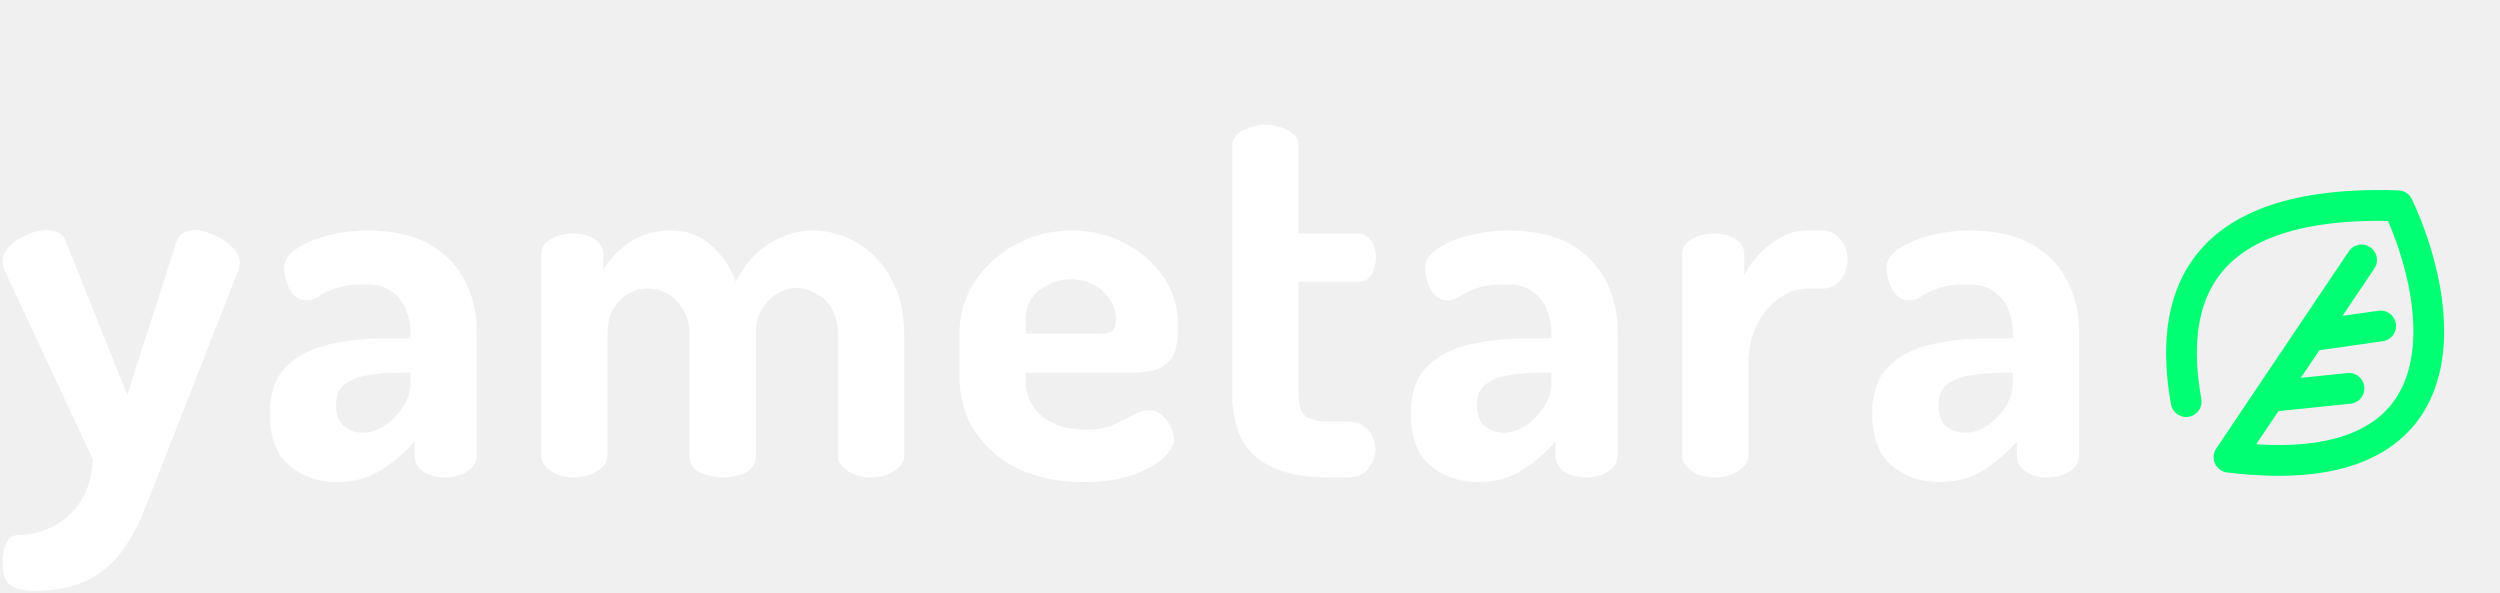
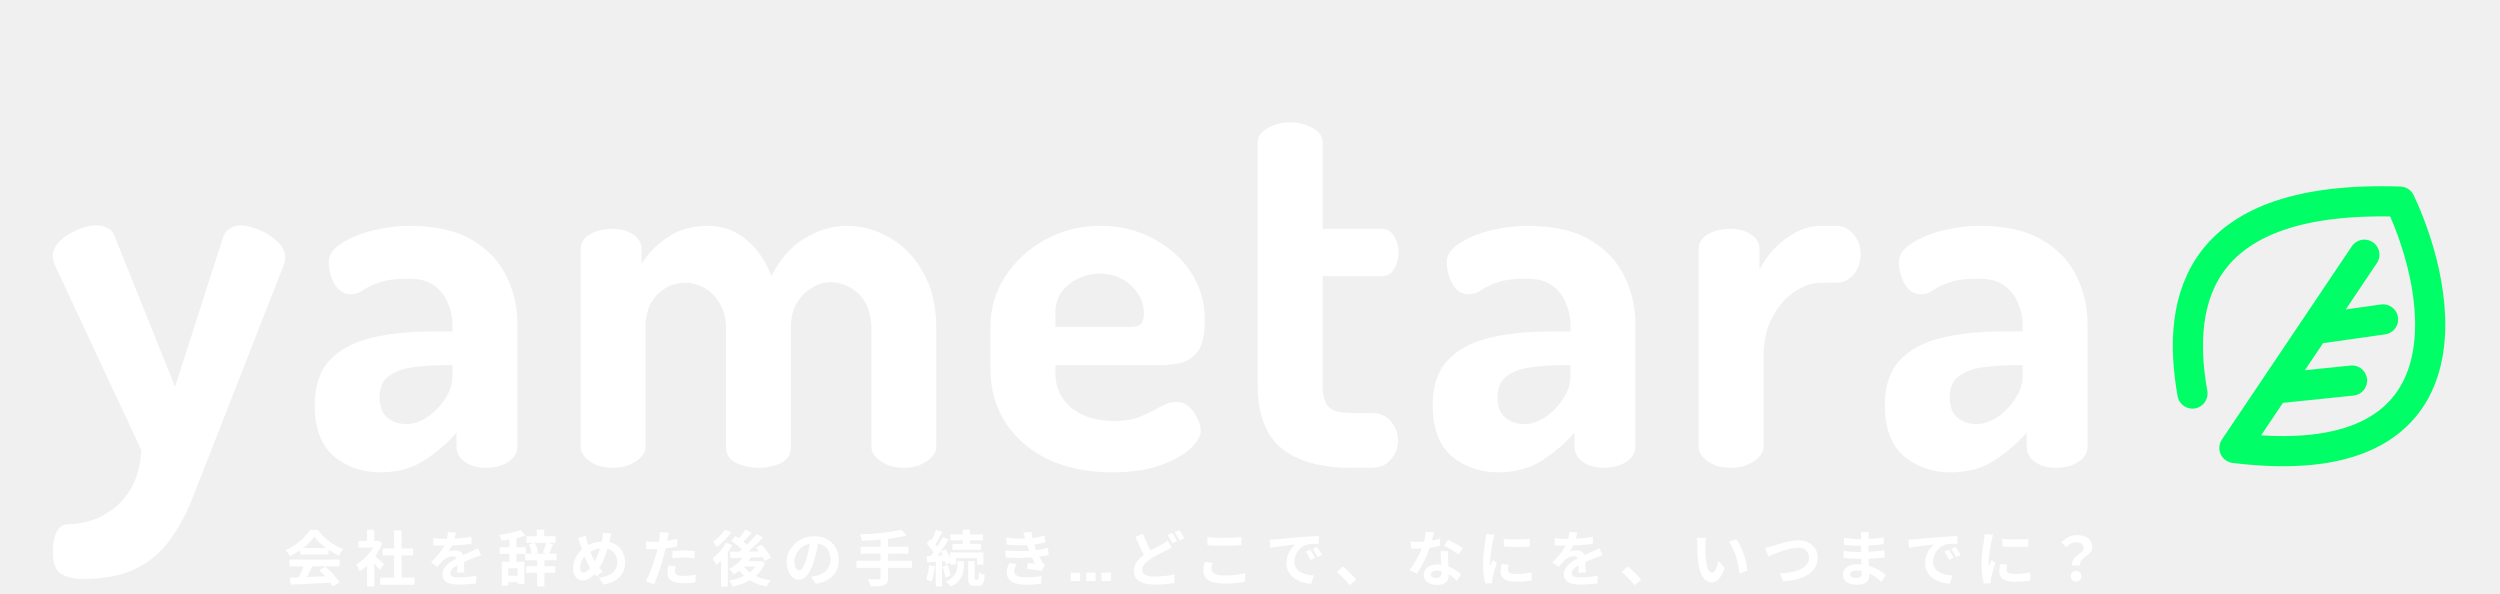
- <svg xmlns="http://www.w3.org/2000/svg" width="974" height="231" viewBox="0 0 974 231" fill="none">
-   <path d="M12.8 230.2C9.467 230.2 6.667 229.533 4.4 228.2C2.133 227 1 224 1 219.2C1 216.267 1.467 213.733 2.4 211.6C3.467 209.467 5.2 208.4 7.6 208.4C9.867 208.4 12.467 208 15.4 207.2C18.467 206.4 21.533 204.867 24.6 202.6C27.667 200.467 30.267 197.467 32.4 193.6C34.533 189.867 35.8 185 36.2 179L1.8 105.4C1.267 104.2 1 103.067 1 102C1 99.733 1.933 97.667 3.8 95.8C5.8 93.933 8.133 92.467 10.8 91.4C13.467 90.2 15.933 89.6 18.2 89.6C19.8 89.6 21.267 89.933 22.6 90.6C24.067 91.267 25.067 92.4 25.6 94L49.6 153.8L68.8 94C69.467 92.4 70.467 91.267 71.8 90.6C73.133 89.933 74.467 89.6 75.8 89.6C77.8 89.6 80.2 90.2 83 91.4C85.8 92.467 88.2 94 90.2 96C92.333 97.867 93.4 100 93.4 102.4C93.4 103.6 93.2 104.6 92.8 105.4L63.6 180C61.2 186 58.867 191.933 56.6 197.8C54.333 203.8 51.467 209.2 48 214C44.667 218.933 40.2 222.867 34.6 225.8C29 228.733 21.733 230.2 12.8 230.2ZM131.127 187.8C124.06 187.8 117.927 185.667 112.727 181.4C107.66 177 105.127 170.267 105.127 161.2C105.127 153.6 107.06 147.667 110.927 143.4C114.927 139.133 120.393 136.133 127.327 134.4C134.393 132.667 142.527 131.8 151.727 131.8H159.927V129.2C159.927 126.267 159.327 123.4 158.127 120.6C157.06 117.8 155.26 115.467 152.727 113.6C150.327 111.733 146.86 110.8 142.327 110.8C137.26 110.8 133.327 111.333 130.527 112.4C127.86 113.333 125.793 114.333 124.327 115.4C122.86 116.467 121.26 117 119.527 117C116.727 117 114.527 115.6 112.927 112.8C111.46 110 110.727 107.133 110.727 104.2C110.727 101.4 112.393 98.933 115.727 96.8C119.193 94.533 123.393 92.8 128.327 91.6C133.26 90.4 138.06 89.8 142.727 89.8C153.127 89.8 161.46 91.667 167.727 95.4C173.993 99.133 178.527 103.933 181.327 109.8C184.26 115.667 185.727 122 185.727 128.8V177.6C185.727 180 184.527 182 182.127 183.6C179.727 185.2 176.727 186 173.127 186C169.793 186 166.993 185.2 164.727 183.6C162.593 182 161.527 180 161.527 177.6V172C157.927 176.133 153.66 179.8 148.727 183C143.927 186.2 138.06 187.8 131.127 187.8ZM141.527 168.6C144.327 168.6 147.127 167.667 149.927 165.8C152.727 163.933 155.06 161.533 156.927 158.6C158.927 155.667 159.927 152.6 159.927 149.4V145.2H156.927C152.527 145.2 148.327 145.467 144.327 146C140.327 146.533 137.06 147.733 134.527 149.6C132.127 151.333 130.927 154.067 130.927 157.8C130.927 161.533 131.927 164.267 133.927 166C136.06 167.733 138.593 168.6 141.527 168.6ZM223.667 186C219.934 186 216.867 185.133 214.467 183.4C212.067 181.667 210.867 179.733 210.867 177.6V99C210.867 96.6 212.067 94.667 214.467 93.2C216.867 91.733 219.934 91 223.667 91C226.867 91 229.534 91.733 231.667 93.2C233.934 94.667 235.067 96.6 235.067 99V105C237.334 101.133 240.667 97.667 245.067 94.6C249.467 91.4 255.001 89.8 261.667 89.8C267.401 89.8 272.467 91.667 276.867 95.4C281.267 99.133 284.534 103.933 286.667 109.8C290.134 103 294.534 98 299.867 94.8C305.334 91.467 310.934 89.8 316.667 89.8C322.801 89.8 328.534 91.4 333.867 94.6C339.334 97.667 343.734 102.267 347.067 108.4C350.534 114.4 352.267 121.733 352.267 130.4V177.6C352.267 179.733 351.001 181.667 348.467 183.4C345.934 185.133 342.867 186 339.267 186C335.801 186 332.801 185.133 330.267 183.4C327.734 181.667 326.467 179.733 326.467 177.6V130.4C326.467 126.4 325.667 123.067 324.067 120.4C322.601 117.733 320.601 115.733 318.067 114.4C315.534 112.933 312.934 112.2 310.267 112.2C307.734 112.2 305.267 112.933 302.867 114.4C300.467 115.733 298.467 117.733 296.867 120.4C295.267 123.067 294.467 126.333 294.467 130.2V177.8C294.467 180.733 293.067 182.867 290.267 184.2C287.601 185.4 284.667 186 281.467 186C278.534 186 275.667 185.4 272.867 184.2C270.067 182.867 268.667 180.733 268.667 177.8V130.4C268.667 126.667 267.867 123.467 266.267 120.8C264.801 118.133 262.801 116.067 260.267 114.6C257.867 113.133 255.267 112.4 252.467 112.4C249.801 112.4 247.267 113.067 244.867 114.4C242.467 115.733 240.467 117.733 238.867 120.4C237.401 123.067 236.667 126.4 236.667 130.4V177.6C236.667 179.733 235.401 181.667 232.867 183.4C230.334 185.133 227.267 186 223.667 186ZM422.214 187.8C412.747 187.8 404.347 186.133 397.014 182.8C389.814 179.333 384.147 174.533 380.014 168.4C375.881 162.133 373.814 154.933 373.814 146.8V129.8C373.814 122.6 375.747 116 379.614 110C383.614 103.867 388.881 99 395.414 95.4C402.081 91.667 409.481 89.8 417.614 89.8C425.081 89.8 431.881 91.4 438.014 94.6C444.281 97.8 449.347 102.2 453.214 107.8C457.081 113.4 459.014 119.933 459.014 127.4C459.014 133.133 458.081 137.267 456.214 139.8C454.347 142.2 451.947 143.733 449.014 144.4C446.214 144.933 443.281 145.2 440.214 145.2H399.614V148.2C399.614 153.933 401.747 158.6 406.014 162.2C410.414 165.667 416.081 167.4 423.014 167.4C427.414 167.4 431.081 166.733 434.014 165.4C436.947 164.067 439.481 162.8 441.614 161.6C443.747 160.4 445.747 159.8 447.614 159.8C449.614 159.8 451.347 160.467 452.814 161.8C454.281 163.133 455.414 164.733 456.214 166.6C457.014 168.333 457.414 169.867 457.414 171.2C457.414 173.467 455.947 175.933 453.014 178.6C450.214 181.133 446.147 183.333 440.814 185.2C435.614 186.933 429.414 187.8 422.214 187.8ZM399.614 130H428.814C431.081 130 432.614 129.667 433.414 129C434.347 128.2 434.814 126.733 434.814 124.6C434.814 121.533 433.947 118.8 432.214 116.4C430.614 114 428.481 112.133 425.814 110.8C423.281 109.467 420.414 108.8 417.214 108.8C414.147 108.8 411.281 109.467 408.614 110.8C405.947 112 403.747 113.8 402.014 116.2C400.414 118.467 399.614 121.2 399.614 124.4V130ZM517.084 186C505.084 186 495.884 183.4 489.484 178.2C483.218 173 480.084 164.733 480.084 153.4V56.6C480.084 54.2 481.484 52.267 484.284 50.8C487.084 49.333 489.951 48.6 492.884 48.6C496.084 48.6 499.018 49.333 501.684 50.8C504.484 52.267 505.884 54.2 505.884 56.6V91H529.484C531.618 91 533.218 92 534.284 94C535.484 95.867 536.084 98 536.084 100.4C536.084 102.8 535.484 105 534.284 107C533.218 108.867 531.618 109.8 529.484 109.8H505.884V153.4C505.884 157.4 506.684 160.2 508.284 161.8C510.018 163.4 512.951 164.2 517.084 164.2H524.884C528.618 164.2 531.351 165.333 533.084 167.6C534.951 169.867 535.884 172.333 535.884 175C535.884 177.8 534.951 180.333 533.084 182.6C531.351 184.867 528.618 186 524.884 186H517.084ZM575.634 187.8C568.568 187.8 562.434 185.667 557.234 181.4C552.168 177 549.634 170.267 549.634 161.2C549.634 153.6 551.568 147.667 555.434 143.4C559.434 139.133 564.901 136.133 571.834 134.4C578.901 132.667 587.034 131.8 596.234 131.8H604.434V129.2C604.434 126.267 603.834 123.4 602.634 120.6C601.568 117.8 599.768 115.467 597.234 113.6C594.834 111.733 591.368 110.8 586.834 110.8C581.768 110.8 577.834 111.333 575.034 112.4C572.368 113.333 570.301 114.333 568.834 115.4C567.368 116.467 565.768 117 564.034 117C561.234 117 559.034 115.6 557.434 112.8C555.968 110 555.234 107.133 555.234 104.2C555.234 101.4 556.901 98.933 560.234 96.8C563.701 94.533 567.901 92.8 572.834 91.6C577.768 90.4 582.568 89.8 587.234 89.8C597.634 89.8 605.968 91.667 612.234 95.4C618.501 99.133 623.034 103.933 625.834 109.8C628.768 115.667 630.234 122 630.234 128.8V177.6C630.234 180 629.034 182 626.634 183.6C624.234 185.2 621.234 186 617.634 186C614.301 186 611.501 185.2 609.234 183.6C607.101 182 606.034 180 606.034 177.6V172C602.434 176.133 598.168 179.8 593.234 183C588.434 186.2 582.568 187.8 575.634 187.8ZM586.034 168.6C588.834 168.6 591.634 167.667 594.434 165.8C597.234 163.933 599.568 161.533 601.434 158.6C603.434 155.667 604.434 152.6 604.434 149.4V145.2H601.434C597.034 145.2 592.834 145.467 588.834 146C584.834 146.533 581.568 147.733 579.034 149.6C576.634 151.333 575.434 154.067 575.434 157.8C575.434 161.533 576.434 164.267 578.434 166C580.568 167.733 583.101 168.6 586.034 168.6ZM667.975 186C664.375 186 661.375 185.133 658.975 183.4C656.575 181.667 655.375 179.733 655.375 177.6V99C655.375 96.6 656.575 94.667 658.975 93.2C661.375 91.733 664.375 91 667.975 91C671.308 91 674.042 91.733 676.175 93.2C678.442 94.667 679.575 96.6 679.575 99V107.2C681.042 104.267 682.975 101.533 685.375 99C687.908 96.333 690.775 94.133 693.975 92.4C697.175 90.667 700.575 89.8 704.175 89.8H710.375C712.908 89.8 715.108 90.933 716.975 93.2C718.842 95.333 719.775 97.933 719.775 101C719.775 104.2 718.842 106.933 716.975 109.2C715.108 111.333 712.908 112.4 710.375 112.4H704.175C700.442 112.4 696.775 113.667 693.175 116.2C689.708 118.6 686.842 122 684.575 126.4C682.308 130.667 681.175 135.867 681.175 142V177.6C681.175 179.733 679.908 181.667 677.375 183.4C674.842 185.133 671.708 186 667.975 186ZM755.408 187.8C748.341 187.8 742.208 185.667 737.008 181.4C731.941 177 729.408 170.267 729.408 161.2C729.408 153.6 731.341 147.667 735.208 143.4C739.208 139.133 744.674 136.133 751.608 134.4C758.674 132.667 766.808 131.8 776.008 131.8H784.208V129.2C784.208 126.267 783.608 123.4 782.408 120.6C781.341 117.8 779.541 115.467 777.008 113.6C774.608 111.733 771.141 110.8 766.608 110.8C761.541 110.8 757.608 111.333 754.808 112.4C752.141 113.333 750.074 114.333 748.608 115.4C747.141 116.467 745.541 117 743.808 117C741.008 117 738.808 115.6 737.208 112.8C735.741 110 735.008 107.133 735.008 104.2C735.008 101.4 736.674 98.933 740.008 96.8C743.474 94.533 747.674 92.8 752.608 91.6C757.541 90.4 762.341 89.8 767.008 89.8C777.408 89.8 785.741 91.667 792.008 95.4C798.274 99.133 802.808 103.933 805.608 109.8C808.541 115.667 810.008 122 810.008 128.8V177.6C810.008 180 808.808 182 806.408 183.6C804.008 185.2 801.008 186 797.408 186C794.074 186 791.274 185.2 789.008 183.6C786.874 182 785.808 180 785.808 177.6V172C782.208 176.133 777.941 179.8 773.008 183C768.208 186.2 762.341 187.8 755.408 187.8ZM765.808 168.6C768.608 168.6 771.408 167.667 774.208 165.8C777.008 163.933 779.341 161.533 781.208 158.6C783.208 155.667 784.208 152.6 784.208 149.4V145.2H781.208C776.808 145.2 772.608 145.467 768.608 146C764.608 146.533 761.341 147.733 758.808 149.6C756.408 151.333 755.208 154.067 755.208 157.8C755.208 161.533 756.208 164.267 758.208 166C760.341 167.733 762.874 168.6 765.808 168.6Z" fill="white" />
-   <path d="M851.717 156.466C844.914 118.179 854.18 77.483 934.256 80.167C951.898 117.697 963.427 189.827 868.41 178.109L884.286 154.495M920.065 101.275L900.161 130.88M900.161 130.88L927.5 127M900.161 130.88L884.286 154.495M884.286 154.495L915.164 151.31" stroke="#00FF73" stroke-width="12" stroke-linecap="round" stroke-linejoin="round" />
+ <svg xmlns="http://www.w3.org/2000/svg" width="994" height="236" viewBox="0 0 994 236" fill="none">
+   <path d="M115.208 229.632L115.592 232.44C119.912 232.272 126.248 231.984 132.128 231.648L132.224 229.008C126.176 229.272 119.504 229.512 115.208 229.632ZM115.088 222.48V225.168H135.056V222.48H115.088ZM119.36 217.872V220.512H130.616V217.872H119.36ZM120.968 224.232C120.368 226.248 119.216 228.912 118.232 230.664L120.752 231.504C121.832 229.896 123.128 227.4 124.256 225.144L120.968 224.232ZM126.92 226.704C128.984 228.624 131.288 231.36 132.296 233.184L134.96 231.576C133.856 229.752 131.624 227.232 129.464 225.384L126.92 226.704ZM124.976 213.432C127.016 216.216 131.072 219.24 134.672 220.92C135.2 220.056 135.848 219.024 136.544 218.304C132.728 216.936 128.912 214.2 126.368 210.672H123.32C121.544 213.504 117.704 216.936 113.6 218.736C114.2 219.36 114.968 220.44 115.304 221.136C119.288 219.24 123.032 216.168 124.976 213.432ZM151.136 229.656V232.488H164.816V229.656H151.136ZM152.12 218.064V220.824H164.24V218.064H152.12ZM156.704 210.864V231.024H159.656V210.864H156.704ZM142.52 215.064V217.68H150.392V215.064H142.52ZM145.952 223.272V233.184H148.808V219.864L145.952 223.272ZM145.952 210.648V216.288H148.808V210.648H145.952ZM148.52 220.68L146.936 222.072C148.016 223.128 150.032 225.336 150.968 226.584L152.72 224.256C152.072 223.656 149.36 221.256 148.52 220.68ZM149.336 215.064V215.592C148.064 219.12 144.896 222.648 141.632 224.424C142.064 224.976 142.736 226.392 143 227.16C146.576 224.904 150.2 220.704 152.024 216.024L150.416 214.968L149.912 215.064H149.336ZM181.304 211.752L178.136 211.488C178.064 212.712 177.752 214.176 177.272 215.472C176.264 218.112 174.416 220.704 171.344 223.536L173.912 225.456C174.728 224.4 175.4 223.536 176.12 222.816C177.032 221.952 178.544 221.16 179.864 221.16C180.872 221.16 181.832 221.664 181.832 223.2C181.856 224.496 181.808 226.536 181.712 227.664H184.592C184.568 226.152 184.496 223.536 184.496 222.24C184.496 220.008 182.984 218.832 180.992 218.832C180.176 218.832 178.904 219 178.256 219.288C178.928 218.328 179.624 216.96 180.128 215.784C180.8 214.056 181.112 212.64 181.304 211.752ZM172.256 213.984V216.768C173.576 216.888 175.328 216.936 176.312 216.936C179.24 216.936 184.064 216.72 187.448 216.24L187.472 213.456C183.992 214.08 179.648 214.248 176.48 214.248C175.256 214.248 173.48 214.152 172.256 213.984ZM191.264 220.8L190.088 217.992C189.176 218.448 188.336 218.832 187.4 219.24C185.96 219.912 184.448 220.488 182.24 221.64C179.36 223.08 175.928 225.048 175.928 228.384C175.928 231.48 178.736 232.416 182.48 232.416C184.76 232.416 187.688 232.2 189.296 231.984L189.392 228.888C187.28 229.32 184.592 229.584 182.552 229.584C180.224 229.584 179.072 229.224 179.072 227.904C179.072 226.584 180.248 225.552 182.432 224.424C184.688 223.272 186.848 222.408 188.408 221.808C189.224 221.496 190.52 221.016 191.264 220.8ZM199.52 223.344V232.824H202.088V225.912H205.808V232.152H208.496V223.344H199.52ZM206.96 210.768C204.92 211.584 201.584 212.28 198.56 212.688C198.896 213.288 199.28 214.272 199.376 214.92C202.544 214.56 206.24 213.936 209 212.976L206.96 210.768ZM202.568 213.48V224.496H205.328V213.48H202.568ZM213.416 210.6V214.272H216.344V210.6H213.416ZM213.56 222V233.16H216.464V222H213.56ZM198.656 217.56V220.248H209.096V217.56H198.656ZM209.312 213.192V215.808H220.928V213.192H209.312ZM209.216 225.096V227.736H220.808V225.096H209.216ZM208.76 220.104V222.768H221.264V220.104H208.76ZM200.72 228.888V231.456H207.224V228.888H200.72ZM210.296 216.456C210.824 217.704 211.304 219.408 211.4 220.488L213.896 219.744C213.752 218.64 213.248 217.032 212.648 215.808L210.296 216.456ZM217.16 215.712C216.896 216.936 216.32 218.64 215.84 219.744L218.192 220.368C218.696 219.336 219.32 217.8 219.896 216.312L217.16 215.712ZM243.056 212.184L239.72 211.872C239.744 212.448 239.672 213.456 239.552 214.152C239.048 217.104 237.656 221.52 235.808 224.232C234.56 226.128 233.24 227.664 231.992 227.664C231.152 227.664 230.648 226.92 230.648 225.744C230.648 223.776 231.752 221.424 233.624 220.104C235.304 218.88 237.248 217.968 239.744 217.968C243.2 217.968 245.432 220.224 245.432 223.488C245.432 226.488 243.368 229.176 238.088 229.632L239.912 232.416C244.928 231.648 248.552 228.72 248.552 223.632C248.552 218.64 245 215.304 240.056 215.304C237.488 215.304 235.064 215.904 232.496 217.56C229.688 219.36 227.84 222.792 227.84 226.008C227.84 229.104 229.664 230.784 231.656 230.784C233.864 230.784 235.4 229.536 237.608 226.752C239.912 223.848 241.472 218.856 242.48 214.608C242.624 214.032 242.84 212.856 243.056 212.184ZM232.928 212.976L229.76 213.984C230.192 214.848 230.48 215.616 230.744 216.456C231.848 220.008 233.288 223.848 234.752 225.984C235.52 227.208 236.24 228.12 237.176 229.176L239.624 227.232C238.496 226.176 237.368 224.664 236.552 223.368C235.448 221.64 234.176 217.968 233.432 215.28C233.24 214.584 233.048 213.792 232.928 212.976ZM265.952 211.848L262.28 211.56C262.352 212.136 262.328 213.12 262.208 214.008C262.04 215.424 261.488 218.064 260.888 220.32C259.976 223.68 258.152 228.696 256.736 231.12L260.072 232.248C261.392 229.392 263 224.496 263.864 221.136C264.512 218.688 265.112 215.76 265.448 214.128C265.568 213.6 265.784 212.52 265.952 211.848ZM259.832 215.448C258.848 215.448 258.056 215.4 256.808 215.256L256.904 218.256C257.744 218.304 258.632 218.352 259.808 218.352C262.52 218.352 266.288 217.944 269.264 217.248V214.248C266.144 214.992 262.76 215.448 259.832 215.448ZM267.368 219.12V221.928C268.88 221.736 270.368 221.664 272.024 221.664C273.464 221.664 274.928 221.832 276.152 221.976L276.2 219.096C274.808 218.952 273.368 218.88 272 218.88C270.44 218.88 268.712 218.976 267.368 219.12ZM268.664 225.144L265.808 224.88C265.616 225.816 265.4 226.968 265.4 228.096C265.4 230.52 267.56 231.888 271.616 231.888C273.536 231.888 275.144 231.744 276.488 231.552L276.608 228.504C274.904 228.816 273.248 228.984 271.64 228.984C269.048 228.984 268.352 228.192 268.352 227.136C268.352 226.608 268.496 225.84 268.664 225.144ZM296.048 220.584C294.776 222.912 292.4 224.976 289.904 226.224C290.48 226.728 291.392 227.832 291.776 228.384C294.416 226.8 297.056 224.256 298.64 221.4L296.048 220.584ZM296.36 210.528C295.568 211.896 294.128 213.72 293 214.872L294.968 216C296.12 214.944 297.584 213.336 298.856 211.824L296.36 210.528ZM300.848 212.304C298.856 214.896 295.544 218.16 292.88 220.2L294.776 221.448C297.464 219.504 300.848 216.432 303.416 213.72L300.848 212.304ZM290.72 215.016C292.52 216.192 294.68 217.968 295.664 219.192L297.488 217.128C296.456 215.88 294.2 214.248 292.448 213.144L290.72 215.016ZM300.584 217.68C302 219.336 303.488 221.64 304.064 223.104L306.488 221.736C305.84 220.224 304.232 218.04 302.816 216.48L300.584 217.68ZM290.24 219.384L290.456 221.928C294.056 221.832 299.216 221.664 304.088 221.496L304.184 219.192C299.12 219.288 293.72 219.36 290.24 219.384ZM295.232 224.544L292.904 225.288C295.304 229.488 299.264 232.128 304.784 233.232C305.144 232.488 305.888 231.384 306.488 230.784C301.232 229.968 297.176 227.784 295.232 224.544ZM295.832 223.104L293.912 225.264H302.288V223.104H295.832ZM301.352 223.104V223.512C299.768 227.496 295.184 229.944 289.904 230.856C290.408 231.432 291.032 232.56 291.272 233.28C297.104 231.96 302.024 229.2 304.16 223.8L302.36 223.008L301.904 223.104H301.352ZM288.656 215.784C287.408 218.16 285.32 220.488 283.28 221.976C283.76 222.6 284.528 224.04 284.792 224.664C287.144 222.72 289.64 219.648 291.2 216.72L288.656 215.784ZM288.224 210.624C287.24 212.208 285.224 214.224 283.496 215.424C283.952 215.952 284.648 216.96 285.008 217.536C287.024 216.048 289.28 213.72 290.768 211.632L288.224 210.624ZM286.688 220.968V233.208H289.376V218.64L289.136 218.52L286.688 220.968ZM325.424 214.56L322.136 214.464C321.896 216.984 321.368 219.744 320.672 222C319.664 225.24 318.752 226.776 317.72 226.776C316.808 226.776 315.848 225.6 315.848 223.176C315.848 220.152 318.632 216 323.72 216C327.872 216 330.224 218.688 330.224 222.456C330.224 225.984 327.824 228.168 324.776 228.912C324.128 229.056 323.456 229.176 322.52 229.296L324.344 232.128C330.392 231.192 333.488 227.616 333.488 222.576C333.488 217.32 329.72 213.192 323.792 213.192C317.576 213.192 312.752 217.944 312.752 223.464C312.752 227.52 314.96 230.472 317.648 230.472C320.264 230.472 322.328 227.496 323.768 222.648C324.608 219.816 325.088 217.008 325.424 214.56ZM358.328 210.576C354.392 211.632 347.768 212.256 341.984 212.496C342.248 213.12 342.608 214.296 342.68 215.016C348.56 214.824 355.472 214.224 360.416 212.952L358.328 210.576ZM342.2 217.392V220.152H361.184V217.392H342.2ZM340.544 222.984V225.792H362.6V222.984H340.544ZM350.096 213.96V229.68C350.096 230.16 349.88 230.328 349.328 230.328C348.776 230.328 346.76 230.352 344.984 230.28C345.416 231.024 345.968 232.32 346.16 233.136C348.608 233.16 350.36 233.088 351.512 232.632C352.664 232.2 353.096 231.432 353.096 229.728V213.96H350.096ZM382.808 210.6V217.392H385.664V210.6H382.808ZM377.816 212.496V214.824H390.776V212.496H377.816ZM378.68 216.24V218.592H390.056V216.24H378.68ZM377.744 219.672V224.448H380.144V221.904H388.496V224.448H390.992V219.672H377.744ZM384.944 223.104V229.752C384.944 232.152 385.4 232.944 387.464 232.944C387.824 232.944 388.616 232.944 389 232.944C390.656 232.944 391.304 232.008 391.52 228.576C390.824 228.384 389.72 227.976 389.216 227.52C389.168 230.136 389.072 230.52 388.712 230.52C388.544 230.52 388.04 230.52 387.92 230.52C387.584 230.52 387.536 230.424 387.536 229.728V223.104H384.944ZM380.624 223.104V224.976C380.624 226.752 380.096 229.392 376.112 231.264C376.76 231.768 377.648 232.608 378.08 233.184C382.568 231 383.216 227.52 383.216 225.048V223.104H380.624ZM372.176 210.648C371.624 212.304 370.592 214.632 369.752 216.072L371.672 216.864C372.584 215.52 373.688 213.384 374.672 211.512L372.176 210.648ZM374.888 213.48C373.616 216.048 371.432 219.552 369.632 221.712L371.288 222.648C373.136 220.584 375.464 217.248 377.216 214.56L374.888 213.48ZM368.456 216.24C369.656 217.464 371.072 219.168 371.6 220.344L373.16 218.136C372.584 217.008 371.12 215.448 369.872 214.32L368.456 216.24ZM374.072 219.24C374.96 220.896 375.8 223.104 376.064 224.496L378.224 223.512C377.936 222.144 377.024 220.032 376.064 218.4L374.072 219.24ZM368.384 221.16L368.696 223.632C370.928 223.464 373.856 223.248 376.664 223.032L376.64 220.68C373.64 220.872 370.544 221.04 368.384 221.16ZM374.72 225.264C375.248 226.632 375.704 228.408 375.824 229.584L377.96 228.888C377.792 227.736 377.312 225.984 376.736 224.64L374.72 225.264ZM369.416 224.736C369.224 226.752 368.864 228.912 368.192 230.328C368.744 230.568 369.8 231.024 370.28 231.336C370.976 229.8 371.48 227.424 371.72 225.12L369.416 224.736ZM372.056 222.432V233.16H374.528V222.432H372.056ZM400.136 213.792L400.304 216.528C403.952 216.888 407.264 216.864 409.736 216.672C411.824 216.528 413.912 216.12 415.64 215.64L415.256 212.904C413.264 213.528 411.296 213.912 409.112 214.056C406.568 214.248 403.64 214.2 400.136 213.792ZM399.704 218.808L399.872 221.64C404.192 221.928 408.872 221.856 411.896 221.52C413.84 221.304 415.616 220.968 417.056 220.608L416.576 217.776C415.184 218.184 413.384 218.664 410.792 218.88C407.912 219.168 404.024 219.24 399.704 218.808ZM407.72 214.464C408.032 215.616 408.272 216.48 408.872 218.184C409.472 219.936 410.36 222.024 411.632 224.16C410.936 224.088 409.616 223.968 408.608 223.872L408.368 226.176C410.12 226.368 412.736 226.656 414.08 226.944L415.52 224.736C415.088 224.328 414.776 223.968 414.44 223.488C413.336 221.808 412.16 219.336 411.584 217.656C410.96 215.808 410.36 213.696 410.072 211.392L406.856 211.752C407.192 212.688 407.48 213.576 407.72 214.464ZM404.312 224.4L401.336 223.824C400.76 224.952 400.256 226.128 400.28 227.688C400.352 231.096 403.328 232.512 408.104 232.512C410.072 232.512 412.28 232.344 413.96 232.08L414.128 229.032C412.4 229.368 410.36 229.536 408.104 229.536C404.912 229.536 403.232 228.816 403.232 227.04C403.232 226.008 403.736 225.192 404.312 224.4ZM425.72 227.688H429.464V231H425.72V227.688ZM431.864 227.688H435.608V231H431.864V227.688ZM438.008 227.688H441.752V231H438.008V227.688ZM465.814 217.728L464.302 214.896C463.678 215.424 462.982 215.832 462.094 216.36C460.606 217.2 458.158 218.4 455.878 219.888C453.046 221.76 450.838 223.896 450.838 226.944C450.838 231.072 454.438 232.416 459.238 232.416C462.358 232.416 464.902 232.176 466.942 231.816L466.99 228.36C464.854 228.864 461.614 229.248 459.142 229.248C455.806 229.248 454.15 228.312 454.15 226.584C454.15 224.928 455.494 223.536 457.486 222.24C459.67 220.8 461.926 219.768 463.438 219C464.302 218.568 465.07 218.16 465.814 217.728ZM454.486 212.232L451.462 213.48C452.806 216.576 454.246 219.72 455.542 221.904L458.278 220.296C457.15 218.328 455.662 215.424 454.486 212.232ZM466.102 211.872L464.182 212.664C464.854 213.576 465.574 215.016 466.078 216L467.998 215.16C467.542 214.272 466.702 212.76 466.102 211.872ZM468.934 210.792L467.038 211.56C467.71 212.472 468.478 213.888 468.982 214.872L470.878 214.056C470.446 213.216 469.558 211.68 468.934 210.792ZM480.063 213.576V216.744C482.031 216.888 484.119 217.008 486.615 217.008C488.919 217.008 491.871 216.864 493.551 216.72V213.528C491.727 213.72 488.967 213.864 486.615 213.864C484.071 213.864 481.839 213.768 480.063 213.576ZM482.079 223.728L478.935 223.44C478.767 224.352 478.455 225.528 478.455 226.896C478.455 230.208 481.239 232.032 486.711 232.032C490.071 232.032 492.951 231.72 495.063 231.24L495.039 227.856C492.903 228.456 489.831 228.816 486.615 228.816C483.159 228.816 481.671 227.688 481.671 226.176C481.671 225.36 481.863 224.592 482.079 223.728ZM504.831 214.56L505.143 217.848C507.903 217.248 512.823 216.72 515.055 216.48C513.447 217.704 511.503 220.44 511.503 223.872C511.503 229.08 516.255 231.792 521.271 232.104L522.399 228.816C518.343 228.624 514.647 227.184 514.647 223.248C514.647 220.392 516.831 217.272 519.711 216.504C521.007 216.216 523.071 216.192 524.367 216.192L524.343 213.096C522.639 213.168 520.023 213.336 517.527 213.528C513.135 213.912 509.175 214.248 507.183 214.44C506.727 214.488 505.767 214.536 504.831 214.56ZM520.935 218.544L519.159 219.288C519.903 220.344 520.407 221.304 521.031 222.6L522.831 221.808C522.375 220.848 521.511 219.384 520.935 218.544ZM523.599 217.44L521.871 218.232C522.639 219.288 523.191 220.2 523.839 221.496L525.639 220.632C525.135 219.696 524.223 218.28 523.599 217.44ZM536.654 232.656L539.222 230.448C537.998 228.96 535.694 226.608 533.99 225.216L531.47 227.376C533.15 228.816 535.19 230.88 536.654 232.656ZM560.822 215.28L561.038 218.088C562.07 218.136 563.078 218.16 564.038 218.16C567.11 218.184 570.566 217.56 572.63 216.984L572.558 214.2C570.23 214.944 566.99 215.448 564.014 215.448C563.15 215.448 561.854 215.4 560.822 215.28ZM570.158 211.68L566.846 211.368C566.774 213.216 566.246 215.448 565.67 217.176C564.734 219.768 562.574 223.968 560.414 226.608L563.318 228.096C565.358 225.264 567.518 220.8 568.622 217.344C569.27 215.304 569.846 212.952 570.158 211.68ZM575.798 219.168H572.774C572.894 221.688 573.158 226.104 573.158 227.544C573.158 228.888 572.63 229.8 570.998 229.8C569.678 229.8 568.91 229.176 568.91 228.288C568.91 227.448 569.822 226.848 571.214 226.848C574.838 226.848 577.574 229.32 579.302 230.928L580.886 228.336C578.894 226.536 575.582 224.424 571.382 224.424C568.046 224.424 566.078 226.248 566.078 228.576C566.078 231.216 568.43 232.56 571.406 232.56C574.838 232.56 576.038 230.808 576.038 228.576C576.038 227.232 575.822 223.656 575.774 222.24C575.75 221.184 575.726 220.176 575.798 219.168ZM579.926 220.44L581.63 217.896C580.382 217.008 577.43 215.4 575.702 214.656L574.142 217.008C575.798 217.752 578.534 219.312 579.926 220.44ZM597.902 214.224L597.926 217.296C600.926 217.584 605.294 217.584 608.222 217.296V214.2C605.654 214.512 600.854 214.632 597.902 214.224ZM599.822 224.472L597.086 224.232C596.798 225.456 596.654 226.392 596.654 227.352C596.654 229.8 598.646 231.288 602.774 231.288C605.486 231.288 607.43 231.12 608.99 230.808L608.918 227.568C606.83 228.024 605.054 228.216 602.918 228.216C600.47 228.216 599.534 227.568 599.534 226.488C599.534 225.864 599.63 225.288 599.822 224.472ZM594.206 212.616L590.846 212.352C590.822 213.12 590.702 214.032 590.606 214.68C590.342 216.552 589.622 220.584 589.622 224.208C589.622 227.472 590.078 230.4 590.558 232.032L593.318 231.864C593.294 231.528 593.294 231.12 593.27 230.856C593.27 230.616 593.342 230.088 593.414 229.728C593.654 228.456 594.446 225.864 595.142 223.848L593.654 222.672C593.294 223.488 592.91 224.304 592.55 225.12C592.478 224.64 592.454 224.04 592.454 223.56C592.454 221.16 593.294 216.36 593.63 214.776C593.726 214.344 594.038 213.12 594.206 212.616ZM627.158 211.752L623.99 211.488C623.918 212.712 623.606 214.176 623.126 215.472C622.118 218.112 620.27 220.704 617.198 223.536L619.766 225.456C620.582 224.4 621.254 223.536 621.974 222.816C622.886 221.952 624.398 221.16 625.718 221.16C626.726 221.16 627.686 221.664 627.686 223.2C627.71 224.496 627.662 226.536 627.566 227.664H630.446C630.422 226.152 630.35 223.536 630.35 222.24C630.35 220.008 628.838 218.832 626.846 218.832C626.03 218.832 624.758 219 624.11 219.288C624.782 218.328 625.478 216.96 625.982 215.784C626.654 214.056 626.966 212.64 627.158 211.752ZM618.11 213.984V216.768C619.43 216.888 621.182 216.936 622.166 216.936C625.094 216.936 629.918 216.72 633.302 216.24L633.326 213.456C629.846 214.08 625.502 214.248 622.334 214.248C621.11 214.248 619.334 214.152 618.11 213.984ZM637.118 220.8L635.942 217.992C635.03 218.448 634.19 218.832 633.254 219.24C631.814 219.912 630.302 220.488 628.094 221.64C625.214 223.08 621.782 225.048 621.782 228.384C621.782 231.48 624.59 232.416 628.334 232.416C630.614 232.416 633.542 232.2 635.15 231.984L635.246 228.888C633.134 229.32 630.446 229.584 628.406 229.584C626.078 229.584 624.926 229.224 624.926 227.904C624.926 226.584 626.102 225.552 628.286 224.424C630.542 223.272 632.702 222.408 634.262 221.808C635.078 221.496 636.374 221.016 637.118 220.8ZM649.934 232.656L652.502 230.448C651.278 228.96 648.974 226.608 647.27 225.216L644.75 227.376C646.43 228.816 648.47 230.88 649.934 232.656ZM678.35 213.864L674.654 213.816C674.822 214.56 674.846 215.592 674.846 216.24C674.846 217.704 674.87 220.536 675.11 222.744C675.782 229.176 678.062 231.528 680.726 231.528C682.646 231.528 684.134 230.088 685.742 225.888L683.318 222.984C682.862 224.88 681.926 227.712 680.774 227.712C679.262 227.712 678.542 225.336 678.206 221.88C678.062 220.128 678.062 218.352 678.062 216.792C678.062 216.12 678.182 214.704 678.35 213.864ZM690.35 214.392L687.302 215.4C689.918 218.376 691.214 224.184 691.574 228.072L694.742 226.824C694.478 223.152 692.63 217.152 690.35 214.392ZM701.726 217.848L703.094 221.232C705.614 220.128 711.278 217.752 714.83 217.752C717.71 217.752 719.27 219.456 719.27 221.712C719.27 225.912 714.158 227.784 707.654 227.928L709.07 231.12C717.518 230.688 722.702 227.208 722.702 221.784C722.702 217.344 719.27 214.848 714.95 214.848C711.422 214.848 706.526 216.552 704.702 217.128C703.814 217.392 702.614 217.704 701.726 217.848ZM743.102 211.608H739.838C739.934 212.064 739.982 212.808 739.982 213.24C739.982 214.608 739.958 217.656 739.958 219.96C739.958 222.288 740.222 226.584 740.222 228.024C740.222 229.416 739.358 229.776 738.086 229.776C736.43 229.776 735.59 229.224 735.59 228.312C735.59 227.472 736.526 226.824 738.206 226.824C742.31 226.824 745.79 229.152 748.07 231.312L749.798 228.624C747.806 226.944 743.87 224.352 738.59 224.352C734.918 224.352 732.686 226.056 732.686 228.48C732.686 231.024 734.702 232.488 738.542 232.488C741.686 232.488 743.246 230.904 743.246 228.84C743.246 226.944 742.862 222.6 742.862 219.96C742.862 217.944 742.886 214.536 742.934 213.312C742.958 212.688 743.03 212.088 743.102 211.608ZM733.142 213.84L733.19 216.6C734.774 216.792 737.558 217.008 739.094 217.008C742.694 217.008 746.51 216.72 748.958 216.384L748.982 213.648C745.478 214.2 742.334 214.368 739.07 214.368C737.606 214.368 734.846 214.128 733.142 213.84ZM732.998 219.024L733.046 221.856C734.63 222.048 737.342 222.168 738.758 222.168C743.318 222.168 745.934 222.024 749.246 221.64L749.27 218.808C746.318 219.192 743.222 219.48 738.782 219.48C737.51 219.48 734.582 219.312 732.998 219.024ZM758.75 214.56L759.062 217.848C761.822 217.248 766.742 216.72 768.974 216.48C767.366 217.704 765.422 220.44 765.422 223.872C765.422 229.08 770.174 231.792 775.19 232.104L776.318 228.816C772.262 228.624 768.566 227.184 768.566 223.248C768.566 220.392 770.75 217.272 773.63 216.504C774.926 216.216 776.99 216.192 778.286 216.192L778.262 213.096C776.558 213.168 773.942 213.336 771.446 213.528C767.054 213.912 763.094 214.248 761.102 214.44C760.646 214.488 759.686 214.536 758.75 214.56ZM774.854 218.544L773.078 219.288C773.822 220.344 774.326 221.304 774.95 222.6L776.75 221.808C776.294 220.848 775.43 219.384 774.854 218.544ZM777.518 217.44L775.79 218.232C776.558 219.288 777.11 220.2 777.758 221.496L779.558 220.632C779.054 219.696 778.142 218.28 777.518 217.44ZM796.142 214.224L796.166 217.296C799.166 217.584 803.534 217.584 806.462 217.296V214.2C803.894 214.512 799.094 214.632 796.142 214.224ZM798.062 224.472L795.326 224.232C795.038 225.456 794.894 226.392 794.894 227.352C794.894 229.8 796.886 231.288 801.014 231.288C803.726 231.288 805.67 231.12 807.23 230.808L807.158 227.568C805.07 228.024 803.294 228.216 801.158 228.216C798.71 228.216 797.774 227.568 797.774 226.488C797.774 225.864 797.87 225.288 798.062 224.472ZM792.446 212.616L789.086 212.352C789.062 213.12 788.942 214.032 788.846 214.68C788.582 216.552 787.862 220.584 787.862 224.208C787.862 227.472 788.318 230.4 788.798 232.032L791.558 231.864C791.534 231.528 791.534 231.12 791.51 230.856C791.51 230.616 791.582 230.088 791.654 229.728C791.894 228.456 792.686 225.864 793.382 223.848L791.894 222.672C791.534 223.488 791.15 224.304 790.79 225.12C790.718 224.64 790.694 224.04 790.694 223.56C790.694 221.16 791.534 216.36 791.87 214.776C791.966 214.344 792.278 213.12 792.446 212.616ZM823.886 224.832H827.006C826.622 221.52 831.878 221.088 831.878 217.584C831.878 214.392 829.334 212.76 825.854 212.76C823.286 212.76 821.174 213.936 819.638 215.712L821.606 217.512C822.782 216.288 823.982 215.616 825.446 215.616C827.342 215.616 828.494 216.432 828.494 217.896C828.494 220.224 823.382 221.064 823.886 224.832ZM825.47 231.24C826.67 231.24 827.582 230.352 827.582 229.104C827.582 227.856 826.67 226.992 825.47 226.992C824.246 226.992 823.334 227.856 823.334 229.104C823.334 230.352 824.222 231.24 825.47 231.24Z" fill="white" />
+   <path d="M32.8 230.2C29.467 230.2 26.667 229.533 24.4 228.2C22.133 227 21 224 21 219.2C21 216.267 21.467 213.733 22.4 211.6C23.467 209.467 25.2 208.4 27.6 208.4C29.867 208.4 32.467 208 35.4 207.2C38.467 206.4 41.533 204.867 44.6 202.6C47.667 200.467 50.267 197.467 52.4 193.6C54.533 189.867 55.8 185 56.2 179L21.8 105.4C21.267 104.2 21 103.067 21 102C21 99.733 21.933 97.667 23.8 95.8C25.8 93.933 28.133 92.467 30.8 91.4C33.467 90.2 35.933 89.6 38.2 89.6C39.8 89.6 41.267 89.933 42.6 90.6C44.067 91.267 45.067 92.4 45.6 94L69.6 153.8L88.8 94C89.467 92.4 90.467 91.267 91.8 90.6C93.133 89.933 94.467 89.6 95.8 89.6C97.8 89.6 100.2 90.2 103 91.4C105.8 92.467 108.2 94 110.2 96C112.333 97.867 113.4 100 113.4 102.4C113.4 103.6 113.2 104.6 112.8 105.4L83.6 180C81.2 186 78.867 191.933 76.6 197.8C74.333 203.8 71.467 209.2 68 214C64.667 218.933 60.2 222.867 54.6 225.8C49 228.733 41.733 230.2 32.8 230.2ZM151.127 187.8C144.06 187.8 137.927 185.667 132.727 181.4C127.66 177 125.127 170.267 125.127 161.2C125.127 153.6 127.06 147.667 130.927 143.4C134.927 139.133 140.393 136.133 147.327 134.4C154.393 132.667 162.527 131.8 171.727 131.8H179.927V129.2C179.927 126.267 179.327 123.4 178.127 120.6C177.06 117.8 175.26 115.467 172.727 113.6C170.327 111.733 166.86 110.8 162.327 110.8C157.26 110.8 153.327 111.333 150.527 112.4C147.86 113.333 145.793 114.333 144.327 115.4C142.86 116.467 141.26 117 139.527 117C136.727 117 134.527 115.6 132.927 112.8C131.46 110 130.727 107.133 130.727 104.2C130.727 101.4 132.393 98.933 135.727 96.8C139.193 94.533 143.393 92.8 148.327 91.6C153.26 90.4 158.06 89.8 162.727 89.8C173.127 89.8 181.46 91.667 187.727 95.4C193.993 99.133 198.527 103.933 201.327 109.8C204.26 115.667 205.727 122 205.727 128.8V177.6C205.727 180 204.527 182 202.127 183.6C199.727 185.2 196.727 186 193.127 186C189.793 186 186.993 185.2 184.727 183.6C182.593 182 181.527 180 181.527 177.6V172C177.927 176.133 173.66 179.8 168.727 183C163.927 186.2 158.06 187.8 151.127 187.8ZM161.527 168.6C164.327 168.6 167.127 167.667 169.927 165.8C172.727 163.933 175.06 161.533 176.927 158.6C178.927 155.667 179.927 152.6 179.927 149.4V145.2H176.927C172.527 145.2 168.327 145.467 164.327 146C160.327 146.533 157.06 147.733 154.527 149.6C152.127 151.333 150.927 154.067 150.927 157.8C150.927 161.533 151.927 164.267 153.927 166C156.06 167.733 158.593 168.6 161.527 168.6ZM243.667 186C239.934 186 236.867 185.133 234.467 183.4C232.067 181.667 230.867 179.733 230.867 177.6V99C230.867 96.6 232.067 94.667 234.467 93.2C236.867 91.733 239.934 91 243.667 91C246.867 91 249.534 91.733 251.667 93.2C253.934 94.667 255.067 96.6 255.067 99V105C257.334 101.133 260.667 97.667 265.067 94.6C269.467 91.4 275.001 89.8 281.667 89.8C287.401 89.8 292.467 91.667 296.867 95.4C301.267 99.133 304.534 103.933 306.667 109.8C310.134 103 314.534 98 319.867 94.8C325.334 91.467 330.934 89.8 336.667 89.8C342.801 89.8 348.534 91.4 353.867 94.6C359.334 97.667 363.734 102.267 367.067 108.4C370.534 114.4 372.267 121.733 372.267 130.4V177.6C372.267 179.733 371.001 181.667 368.467 183.4C365.934 185.133 362.867 186 359.267 186C355.801 186 352.801 185.133 350.267 183.4C347.734 181.667 346.467 179.733 346.467 177.6V130.4C346.467 126.4 345.667 123.067 344.067 120.4C342.601 117.733 340.601 115.733 338.067 114.4C335.534 112.933 332.934 112.2 330.267 112.2C327.734 112.2 325.267 112.933 322.867 114.4C320.467 115.733 318.467 117.733 316.867 120.4C315.267 123.067 314.467 126.333 314.467 130.2V177.8C314.467 180.733 313.067 182.867 310.267 184.2C307.601 185.4 304.667 186 301.467 186C298.534 186 295.667 185.4 292.867 184.2C290.067 182.867 288.667 180.733 288.667 177.8V130.4C288.667 126.667 287.867 123.467 286.267 120.8C284.801 118.133 282.801 116.067 280.267 114.6C277.867 113.133 275.267 112.4 272.467 112.4C269.801 112.4 267.267 113.067 264.867 114.4C262.467 115.733 260.467 117.733 258.867 120.4C257.401 123.067 256.667 126.4 256.667 130.4V177.6C256.667 179.733 255.401 181.667 252.867 183.4C250.334 185.133 247.267 186 243.667 186ZM442.214 187.8C432.747 187.8 424.347 186.133 417.014 182.8C409.814 179.333 404.147 174.533 400.014 168.4C395.881 162.133 393.814 154.933 393.814 146.8V129.8C393.814 122.6 395.747 116 399.614 110C403.614 103.867 408.881 99 415.414 95.4C422.081 91.667 429.481 89.8 437.614 89.8C445.081 89.8 451.881 91.4 458.014 94.6C464.281 97.8 469.347 102.2 473.214 107.8C477.081 113.4 479.014 119.933 479.014 127.4C479.014 133.133 478.081 137.267 476.214 139.8C474.347 142.2 471.947 143.733 469.014 144.4C466.214 144.933 463.281 145.2 460.214 145.2H419.614V148.2C419.614 153.933 421.747 158.6 426.014 162.2C430.414 165.667 436.081 167.4 443.014 167.4C447.414 167.4 451.081 166.733 454.014 165.4C456.947 164.067 459.481 162.8 461.614 161.6C463.747 160.4 465.747 159.8 467.614 159.8C469.614 159.8 471.347 160.467 472.814 161.8C474.281 163.133 475.414 164.733 476.214 166.6C477.014 168.333 477.414 169.867 477.414 171.2C477.414 173.467 475.947 175.933 473.014 178.6C470.214 181.133 466.147 183.333 460.814 185.2C455.614 186.933 449.414 187.8 442.214 187.8ZM419.614 130H448.814C451.081 130 452.614 129.667 453.414 129C454.347 128.2 454.814 126.733 454.814 124.6C454.814 121.533 453.947 118.8 452.214 116.4C450.614 114 448.481 112.133 445.814 110.8C443.281 109.467 440.414 108.8 437.214 108.8C434.147 108.8 431.281 109.467 428.614 110.8C425.947 112 423.747 113.8 422.014 116.2C420.414 118.467 419.614 121.2 419.614 124.4V130ZM537.084 186C525.084 186 515.884 183.4 509.484 178.2C503.218 173 500.084 164.733 500.084 153.4V56.6C500.084 54.2 501.484 52.267 504.284 50.8C507.084 49.333 509.951 48.6 512.884 48.6C516.084 48.6 519.018 49.333 521.684 50.8C524.484 52.267 525.884 54.2 525.884 56.6V91H549.484C551.618 91 553.218 92 554.284 94C555.484 95.867 556.084 98 556.084 100.4C556.084 102.8 555.484 105 554.284 107C553.218 108.867 551.618 109.8 549.484 109.8H525.884V153.4C525.884 157.4 526.684 160.2 528.284 161.8C530.018 163.4 532.951 164.2 537.084 164.2H544.884C548.618 164.2 551.351 165.333 553.084 167.6C554.951 169.867 555.884 172.333 555.884 175C555.884 177.8 554.951 180.333 553.084 182.6C551.351 184.867 548.618 186 544.884 186H537.084ZM595.634 187.8C588.568 187.8 582.434 185.667 577.234 181.4C572.168 177 569.634 170.267 569.634 161.2C569.634 153.6 571.568 147.667 575.434 143.4C579.434 139.133 584.901 136.133 591.834 134.4C598.901 132.667 607.034 131.8 616.234 131.8H624.434V129.2C624.434 126.267 623.834 123.4 622.634 120.6C621.568 117.8 619.768 115.467 617.234 113.6C614.834 111.733 611.368 110.8 606.834 110.8C601.768 110.8 597.834 111.333 595.034 112.4C592.368 113.333 590.301 114.333 588.834 115.4C587.368 116.467 585.768 117 584.034 117C581.234 117 579.034 115.6 577.434 112.8C575.968 110 575.234 107.133 575.234 104.2C575.234 101.4 576.901 98.933 580.234 96.8C583.701 94.533 587.901 92.8 592.834 91.6C597.768 90.4 602.568 89.8 607.234 89.8C617.634 89.8 625.968 91.667 632.234 95.4C638.501 99.133 643.034 103.933 645.834 109.8C648.768 115.667 650.234 122 650.234 128.8V177.6C650.234 180 649.034 182 646.634 183.6C644.234 185.2 641.234 186 637.634 186C634.301 186 631.501 185.2 629.234 183.6C627.101 182 626.034 180 626.034 177.6V172C622.434 176.133 618.168 179.8 613.234 183C608.434 186.2 602.568 187.8 595.634 187.8ZM606.034 168.6C608.834 168.6 611.634 167.667 614.434 165.8C617.234 163.933 619.568 161.533 621.434 158.6C623.434 155.667 624.434 152.6 624.434 149.4V145.2H621.434C617.034 145.2 612.834 145.467 608.834 146C604.834 146.533 601.568 147.733 599.034 149.6C596.634 151.333 595.434 154.067 595.434 157.8C595.434 161.533 596.434 164.267 598.434 166C600.568 167.733 603.101 168.6 606.034 168.6ZM687.975 186C684.375 186 681.375 185.133 678.975 183.4C676.575 181.667 675.375 179.733 675.375 177.6V99C675.375 96.6 676.575 94.667 678.975 93.2C681.375 91.733 684.375 91 687.975 91C691.308 91 694.042 91.733 696.175 93.2C698.442 94.667 699.575 96.6 699.575 99V107.2C701.042 104.267 702.975 101.533 705.375 99C707.908 96.333 710.775 94.133 713.975 92.4C717.175 90.667 720.575 89.8 724.175 89.8H730.375C732.908 89.8 735.108 90.933 736.975 93.2C738.842 95.333 739.775 97.933 739.775 101C739.775 104.2 738.842 106.933 736.975 109.2C735.108 111.333 732.908 112.4 730.375 112.4H724.175C720.442 112.4 716.775 113.667 713.175 116.2C709.708 118.6 706.842 122 704.575 126.4C702.308 130.667 701.175 135.867 701.175 142V177.6C701.175 179.733 699.908 181.667 697.375 183.4C694.842 185.133 691.708 186 687.975 186ZM775.408 187.8C768.341 187.8 762.208 185.667 757.008 181.4C751.941 177 749.408 170.267 749.408 161.2C749.408 153.6 751.341 147.667 755.208 143.4C759.208 139.133 764.674 136.133 771.608 134.4C778.674 132.667 786.808 131.8 796.008 131.8H804.208V129.2C804.208 126.267 803.608 123.4 802.408 120.6C801.341 117.8 799.541 115.467 797.008 113.6C794.608 111.733 791.141 110.8 786.608 110.8C781.541 110.8 777.608 111.333 774.808 112.4C772.141 113.333 770.074 114.333 768.608 115.4C767.141 116.467 765.541 117 763.808 117C761.008 117 758.808 115.6 757.208 112.8C755.741 110 755.008 107.133 755.008 104.2C755.008 101.4 756.674 98.933 760.008 96.8C763.474 94.533 767.674 92.8 772.608 91.6C777.541 90.4 782.341 89.8 787.008 89.8C797.408 89.8 805.741 91.667 812.008 95.4C818.274 99.133 822.808 103.933 825.608 109.8C828.541 115.667 830.008 122 830.008 128.8V177.6C830.008 180 828.808 182 826.408 183.6C824.008 185.2 821.008 186 817.408 186C814.074 186 811.274 185.2 809.008 183.6C806.874 182 805.808 180 805.808 177.6V172C802.208 176.133 797.941 179.8 793.008 183C788.208 186.2 782.341 187.8 775.408 187.8ZM785.808 168.6C788.608 168.6 791.408 167.667 794.208 165.8C797.008 163.933 799.341 161.533 801.208 158.6C803.208 155.667 804.208 152.6 804.208 149.4V145.2H801.208C796.808 145.2 792.608 145.467 788.608 146C784.608 146.533 781.341 147.733 778.808 149.6C776.408 151.333 775.208 154.067 775.208 157.8C775.208 161.533 776.208 164.267 778.208 166C780.341 167.733 782.874 168.6 785.808 168.6Z" fill="white" />
+   <path d="M871.717 156.466C864.914 118.179 874.18 77.483 954.256 80.167C971.898 117.697 983.427 189.827 888.41 178.109L904.286 154.495M940.065 101.275L920.161 130.88M920.161 130.88L947.5 127M920.161 130.88L904.286 154.495M904.286 154.495L935.164 151.31" stroke="#00FF66" stroke-width="12" stroke-linecap="round" stroke-linejoin="round" />
</svg>
